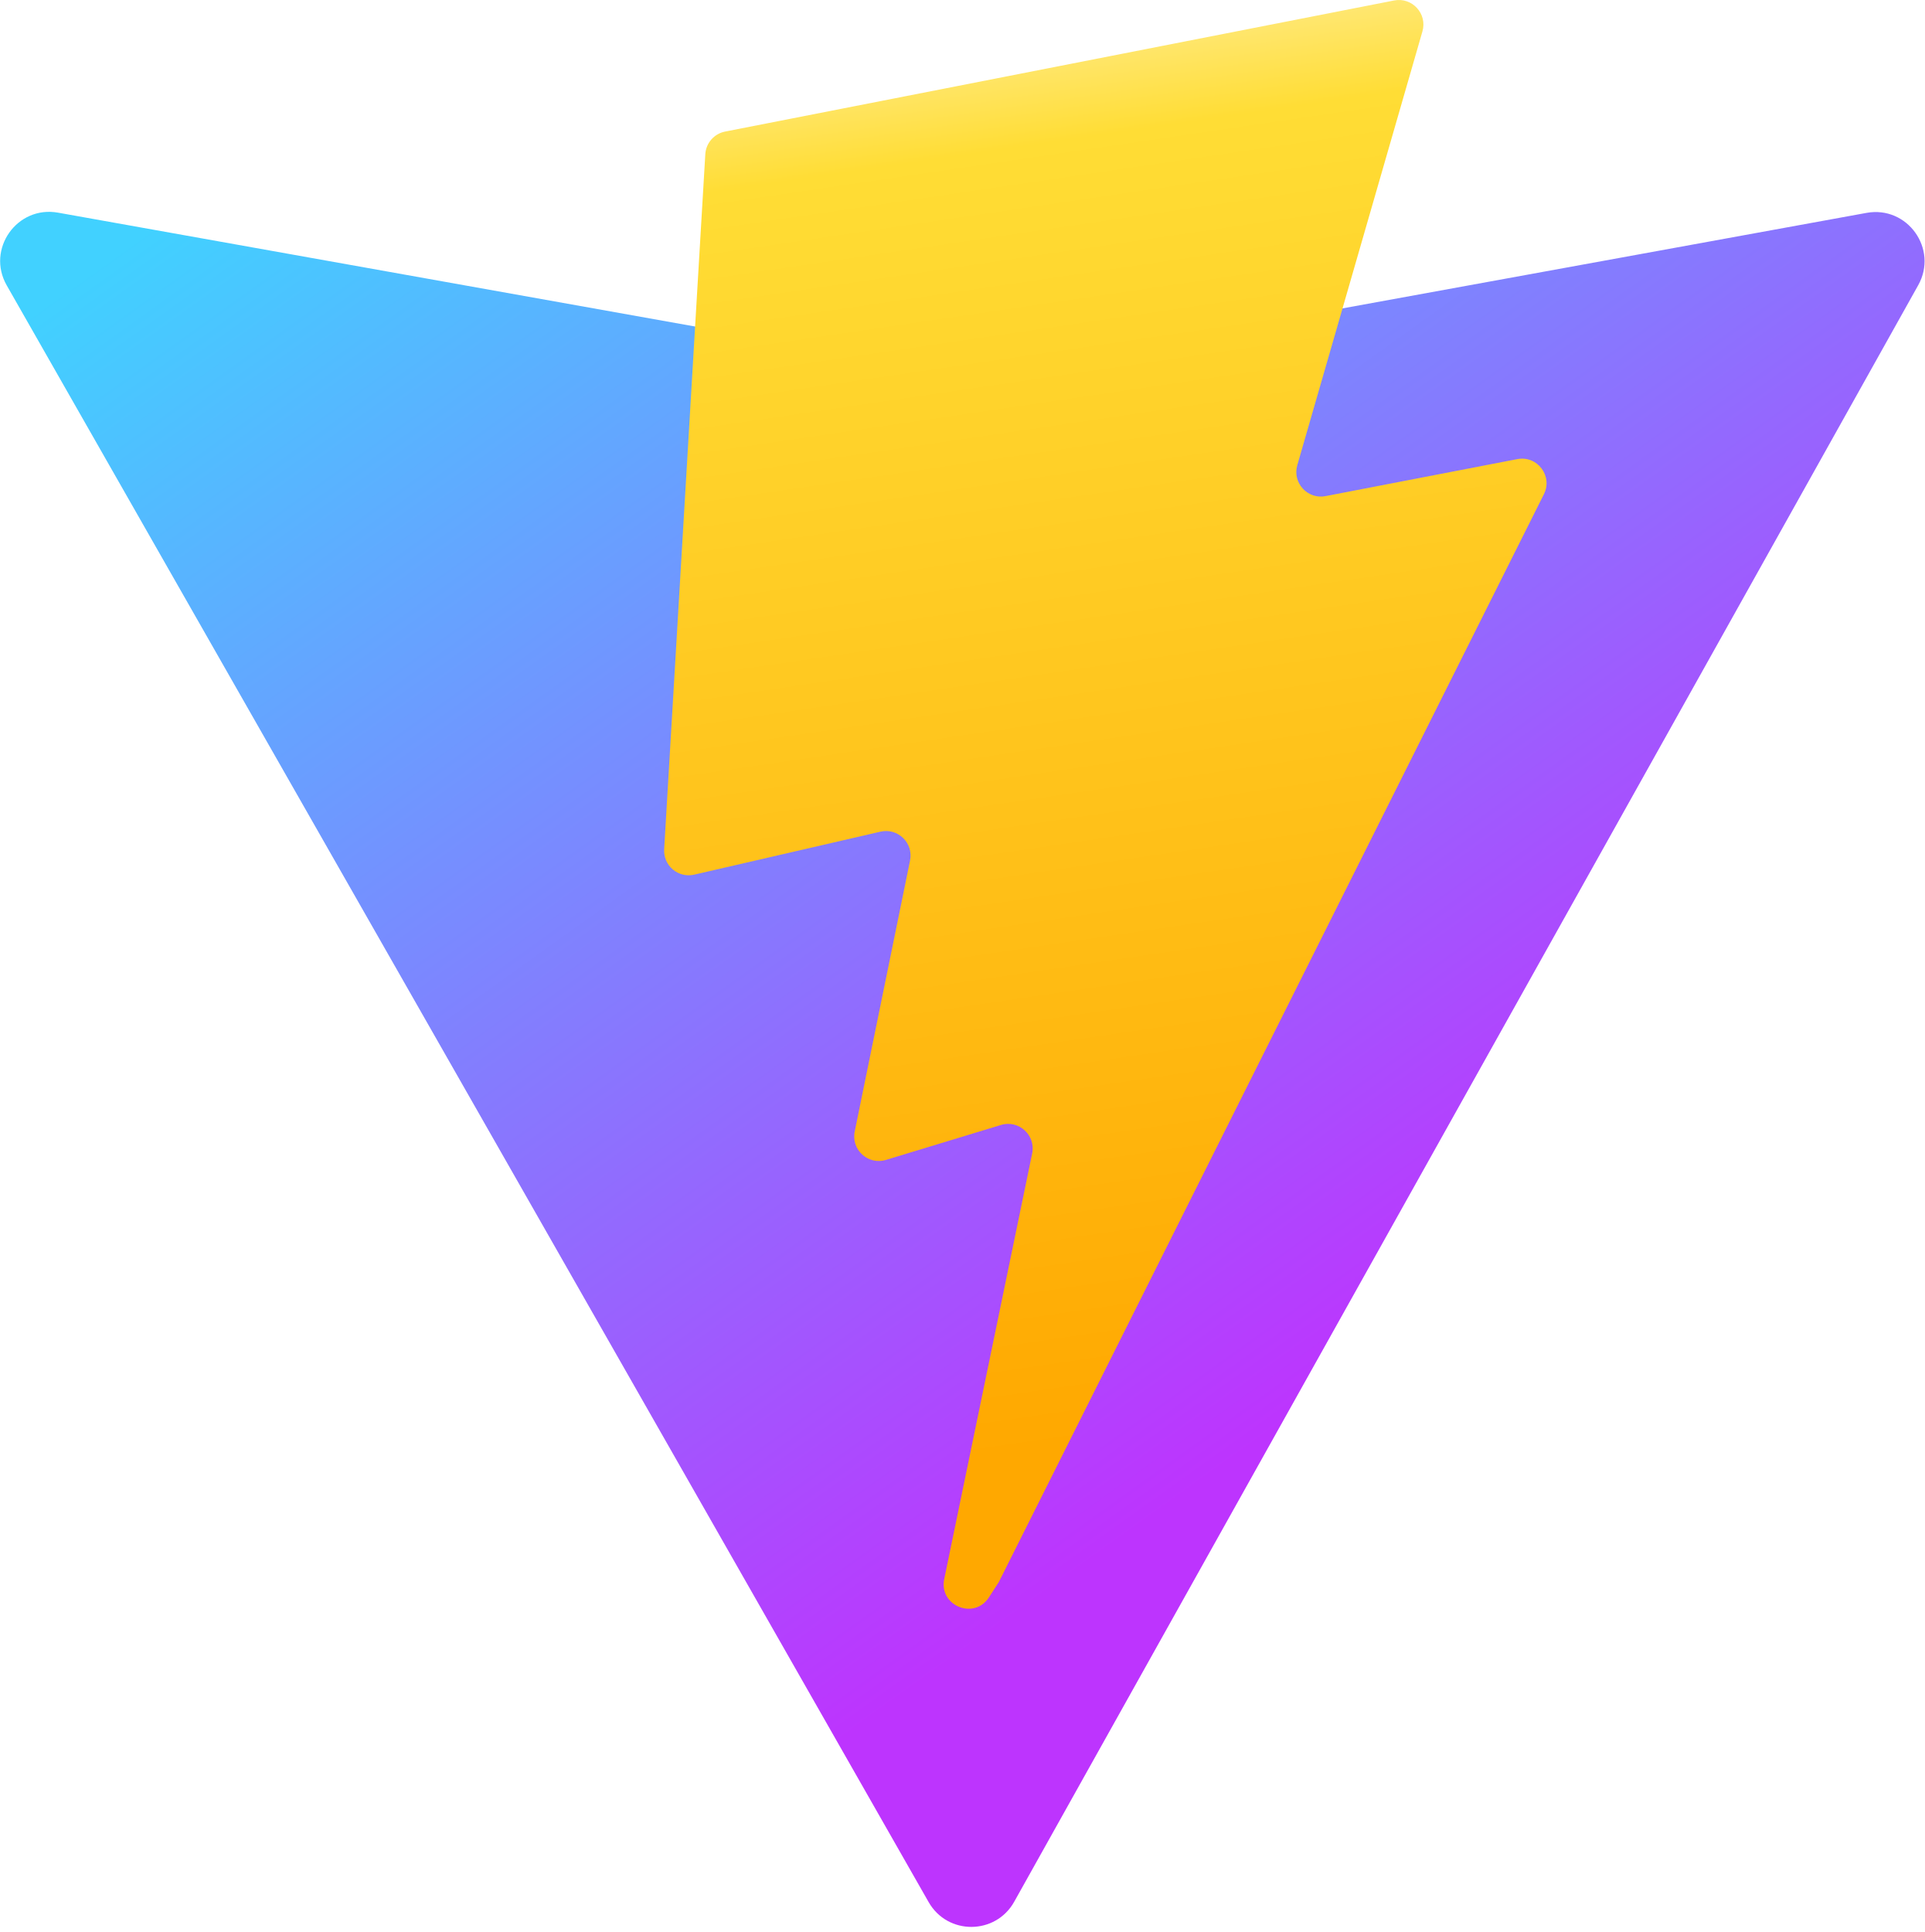
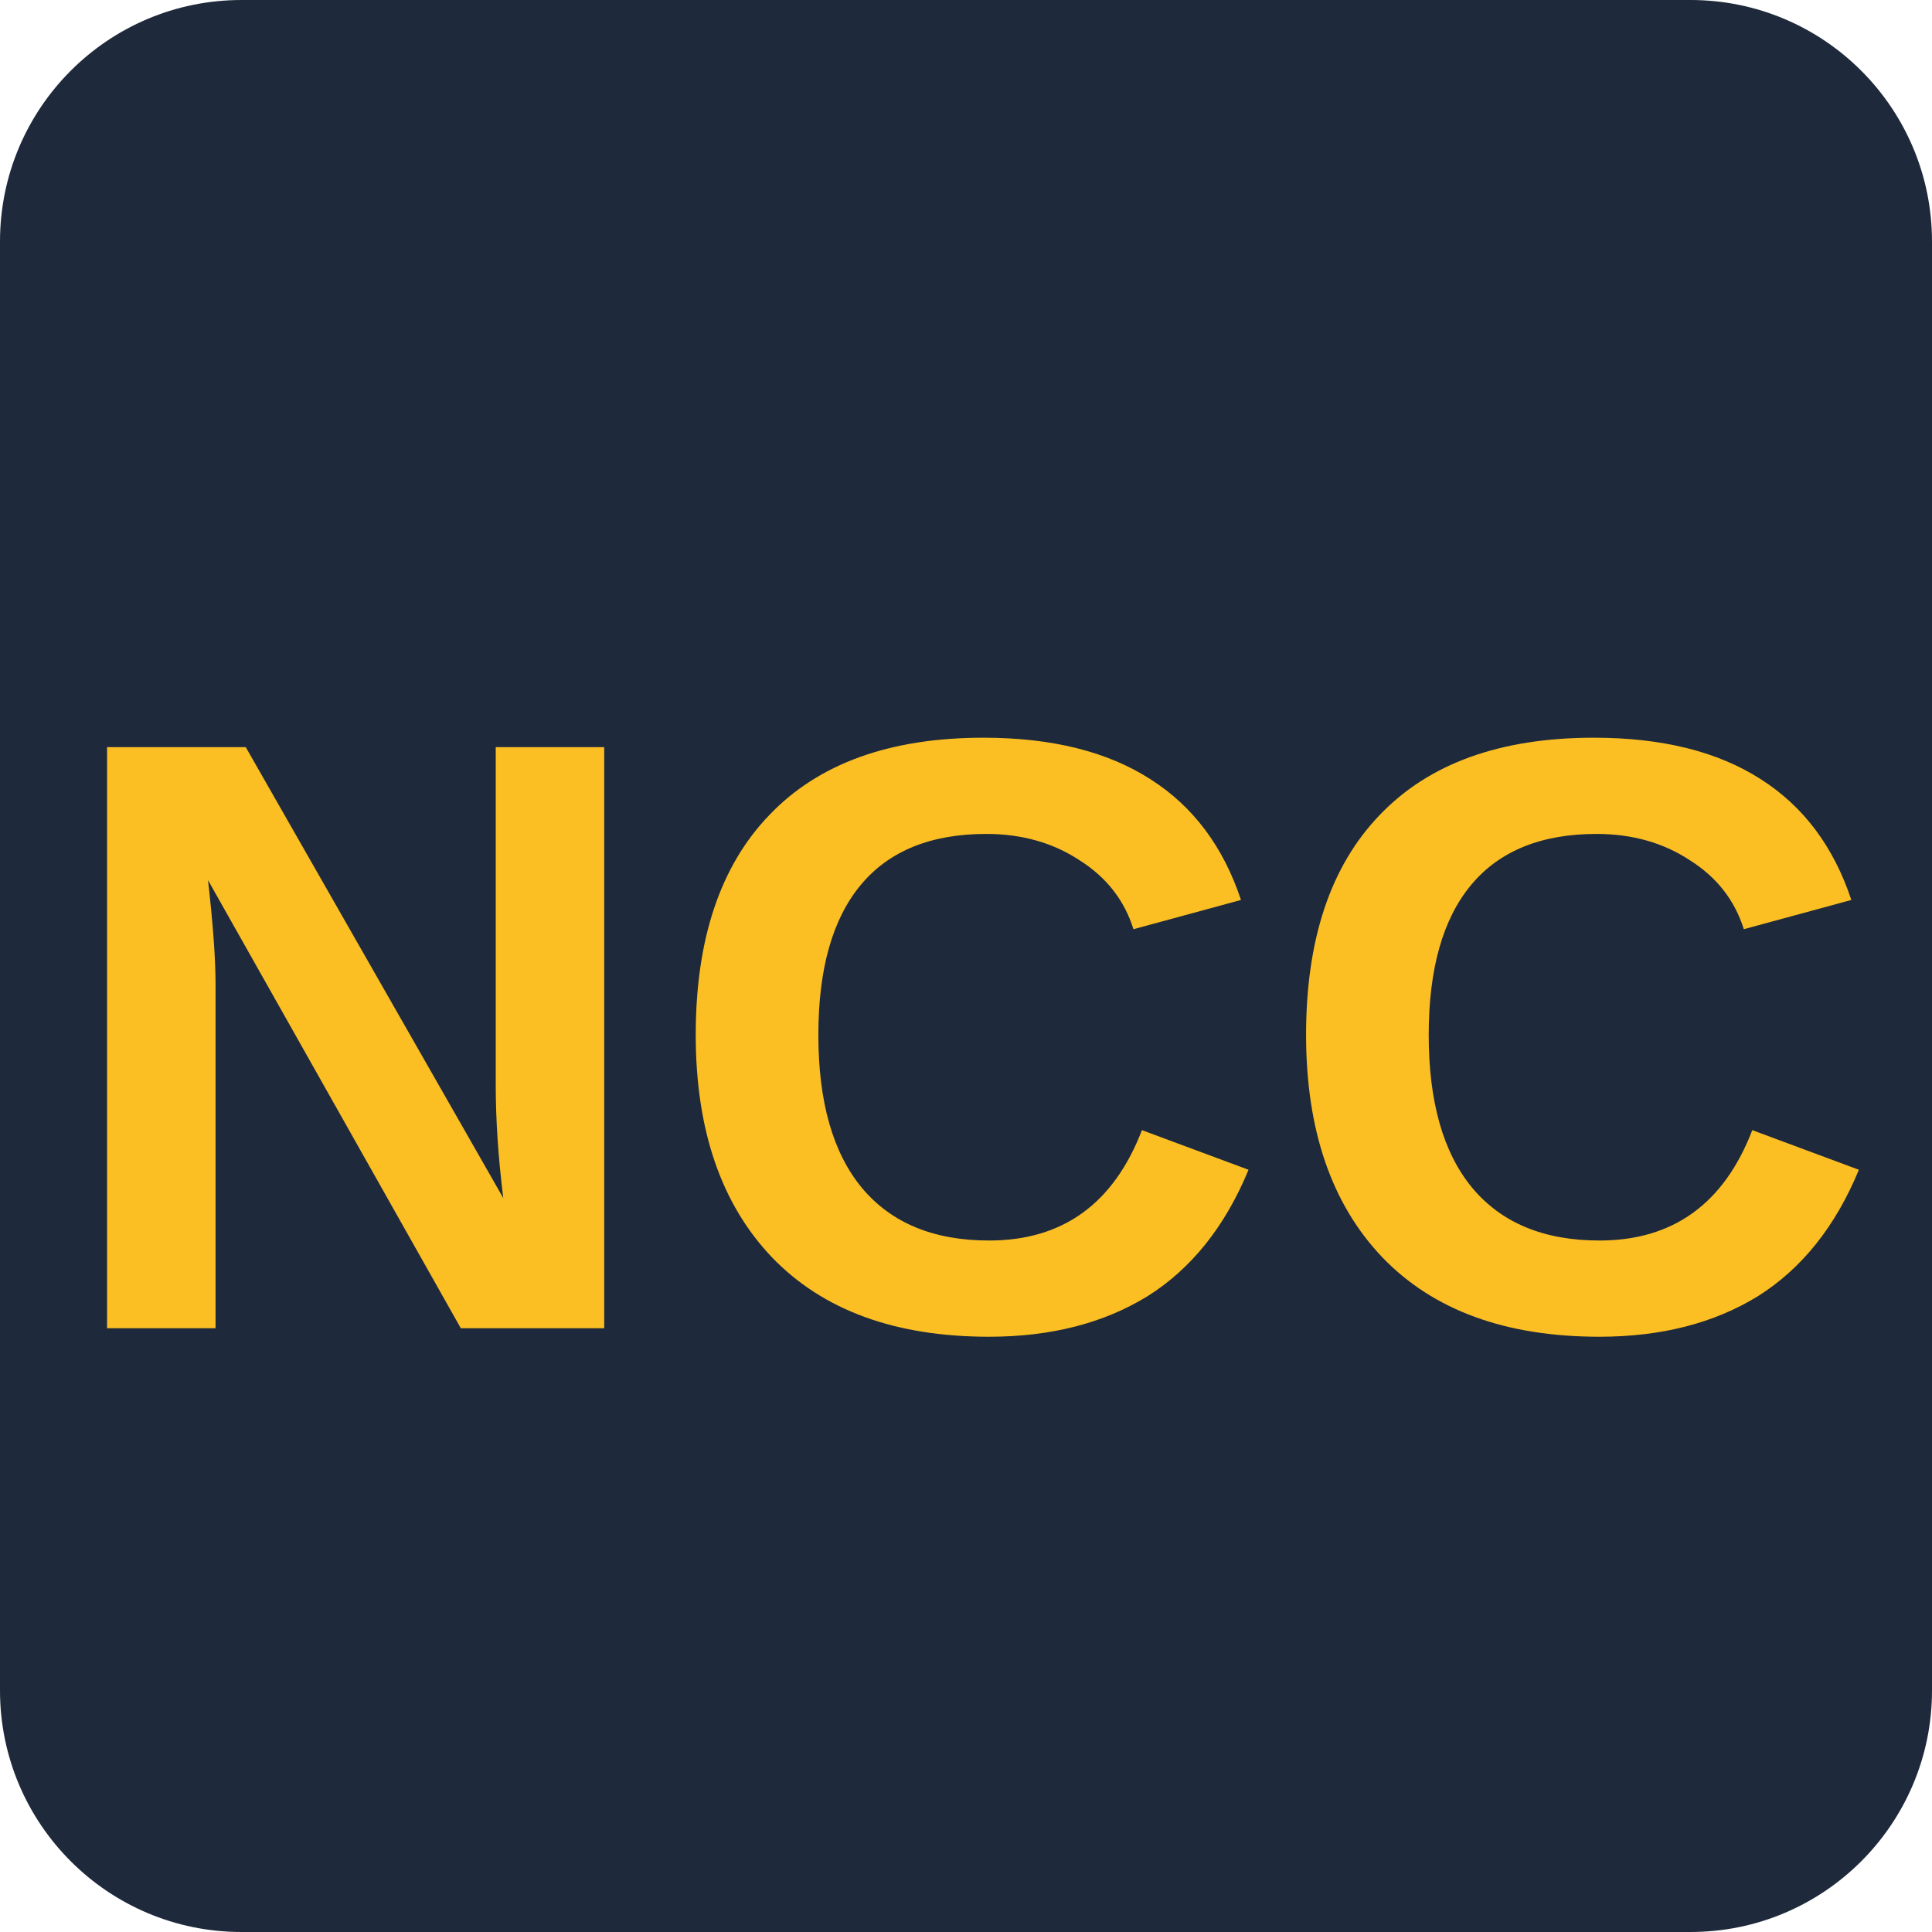
- <svg xmlns="http://www.w3.org/2000/svg" aria-hidden="true" role="img" class="iconify iconify--logos" width="31.88" height="32" preserveAspectRatio="xMidYMid meet" viewBox="0 0 256 257">
-   <defs>
-     <linearGradient id="IconifyId1813088fe1fbc01fb466" x1="-.828%" x2="57.636%" y1="7.652%" y2="78.411%">
-       <stop offset="0%" stop-color="#41D1FF" />
-       <stop offset="100%" stop-color="#BD34FE" />
-     </linearGradient>
-     <linearGradient id="IconifyId1813088fe1fbc01fb467" x1="43.376%" x2="50.316%" y1="2.242%" y2="89.03%">
-       <stop offset="0%" stop-color="#FFEA83" />
-       <stop offset="8.333%" stop-color="#FFDD35" />
-       <stop offset="100%" stop-color="#FFA800" />
-     </linearGradient>
-   </defs>
-   <path fill="url(#IconifyId1813088fe1fbc01fb466)" d="M255.153 37.938L134.897 252.976c-2.483 4.44-8.862 4.466-11.382.048L.875 37.958c-2.746-4.814 1.371-10.646 6.827-9.67l120.385 21.517a6.537 6.537 0 0 0 2.322-.004l117.867-21.483c5.438-.991 9.574 4.796 6.877 9.62Z" />
-   <path fill="url(#IconifyId1813088fe1fbc01fb467)" d="M185.432.063L96.44 17.501a3.268 3.268 0 0 0-2.634 3.014l-5.474 92.456a3.268 3.268 0 0 0 3.997 3.378l24.777-5.718c2.318-.535 4.413 1.507 3.936 3.838l-7.361 36.047c-.495 2.426 1.782 4.5 4.151 3.78l15.304-4.649c2.372-.72 4.652 1.36 4.15 3.788l-11.698 56.621c-.732 3.542 3.979 5.473 5.943 2.437l1.313-2.028l72.516-144.72c1.215-2.423-.88-5.186-3.54-4.672l-25.505 4.922c-2.396.462-4.435-1.77-3.759-4.114l16.646-57.705c.677-2.35-1.37-4.583-3.769-4.113Z" />
+ <svg xmlns="http://www.w3.org/2000/svg" width="32" height="32" viewBox="0 0 32 32">
+   <rect width="32" height="32" fill="#1e293b" rx="4" />
+   <text x="16" y="22" font-family="Arial, sans-serif" font-size="14" font-weight="bold" fill="#fbbf24" text-anchor="middle">NCC</text>
</svg>
